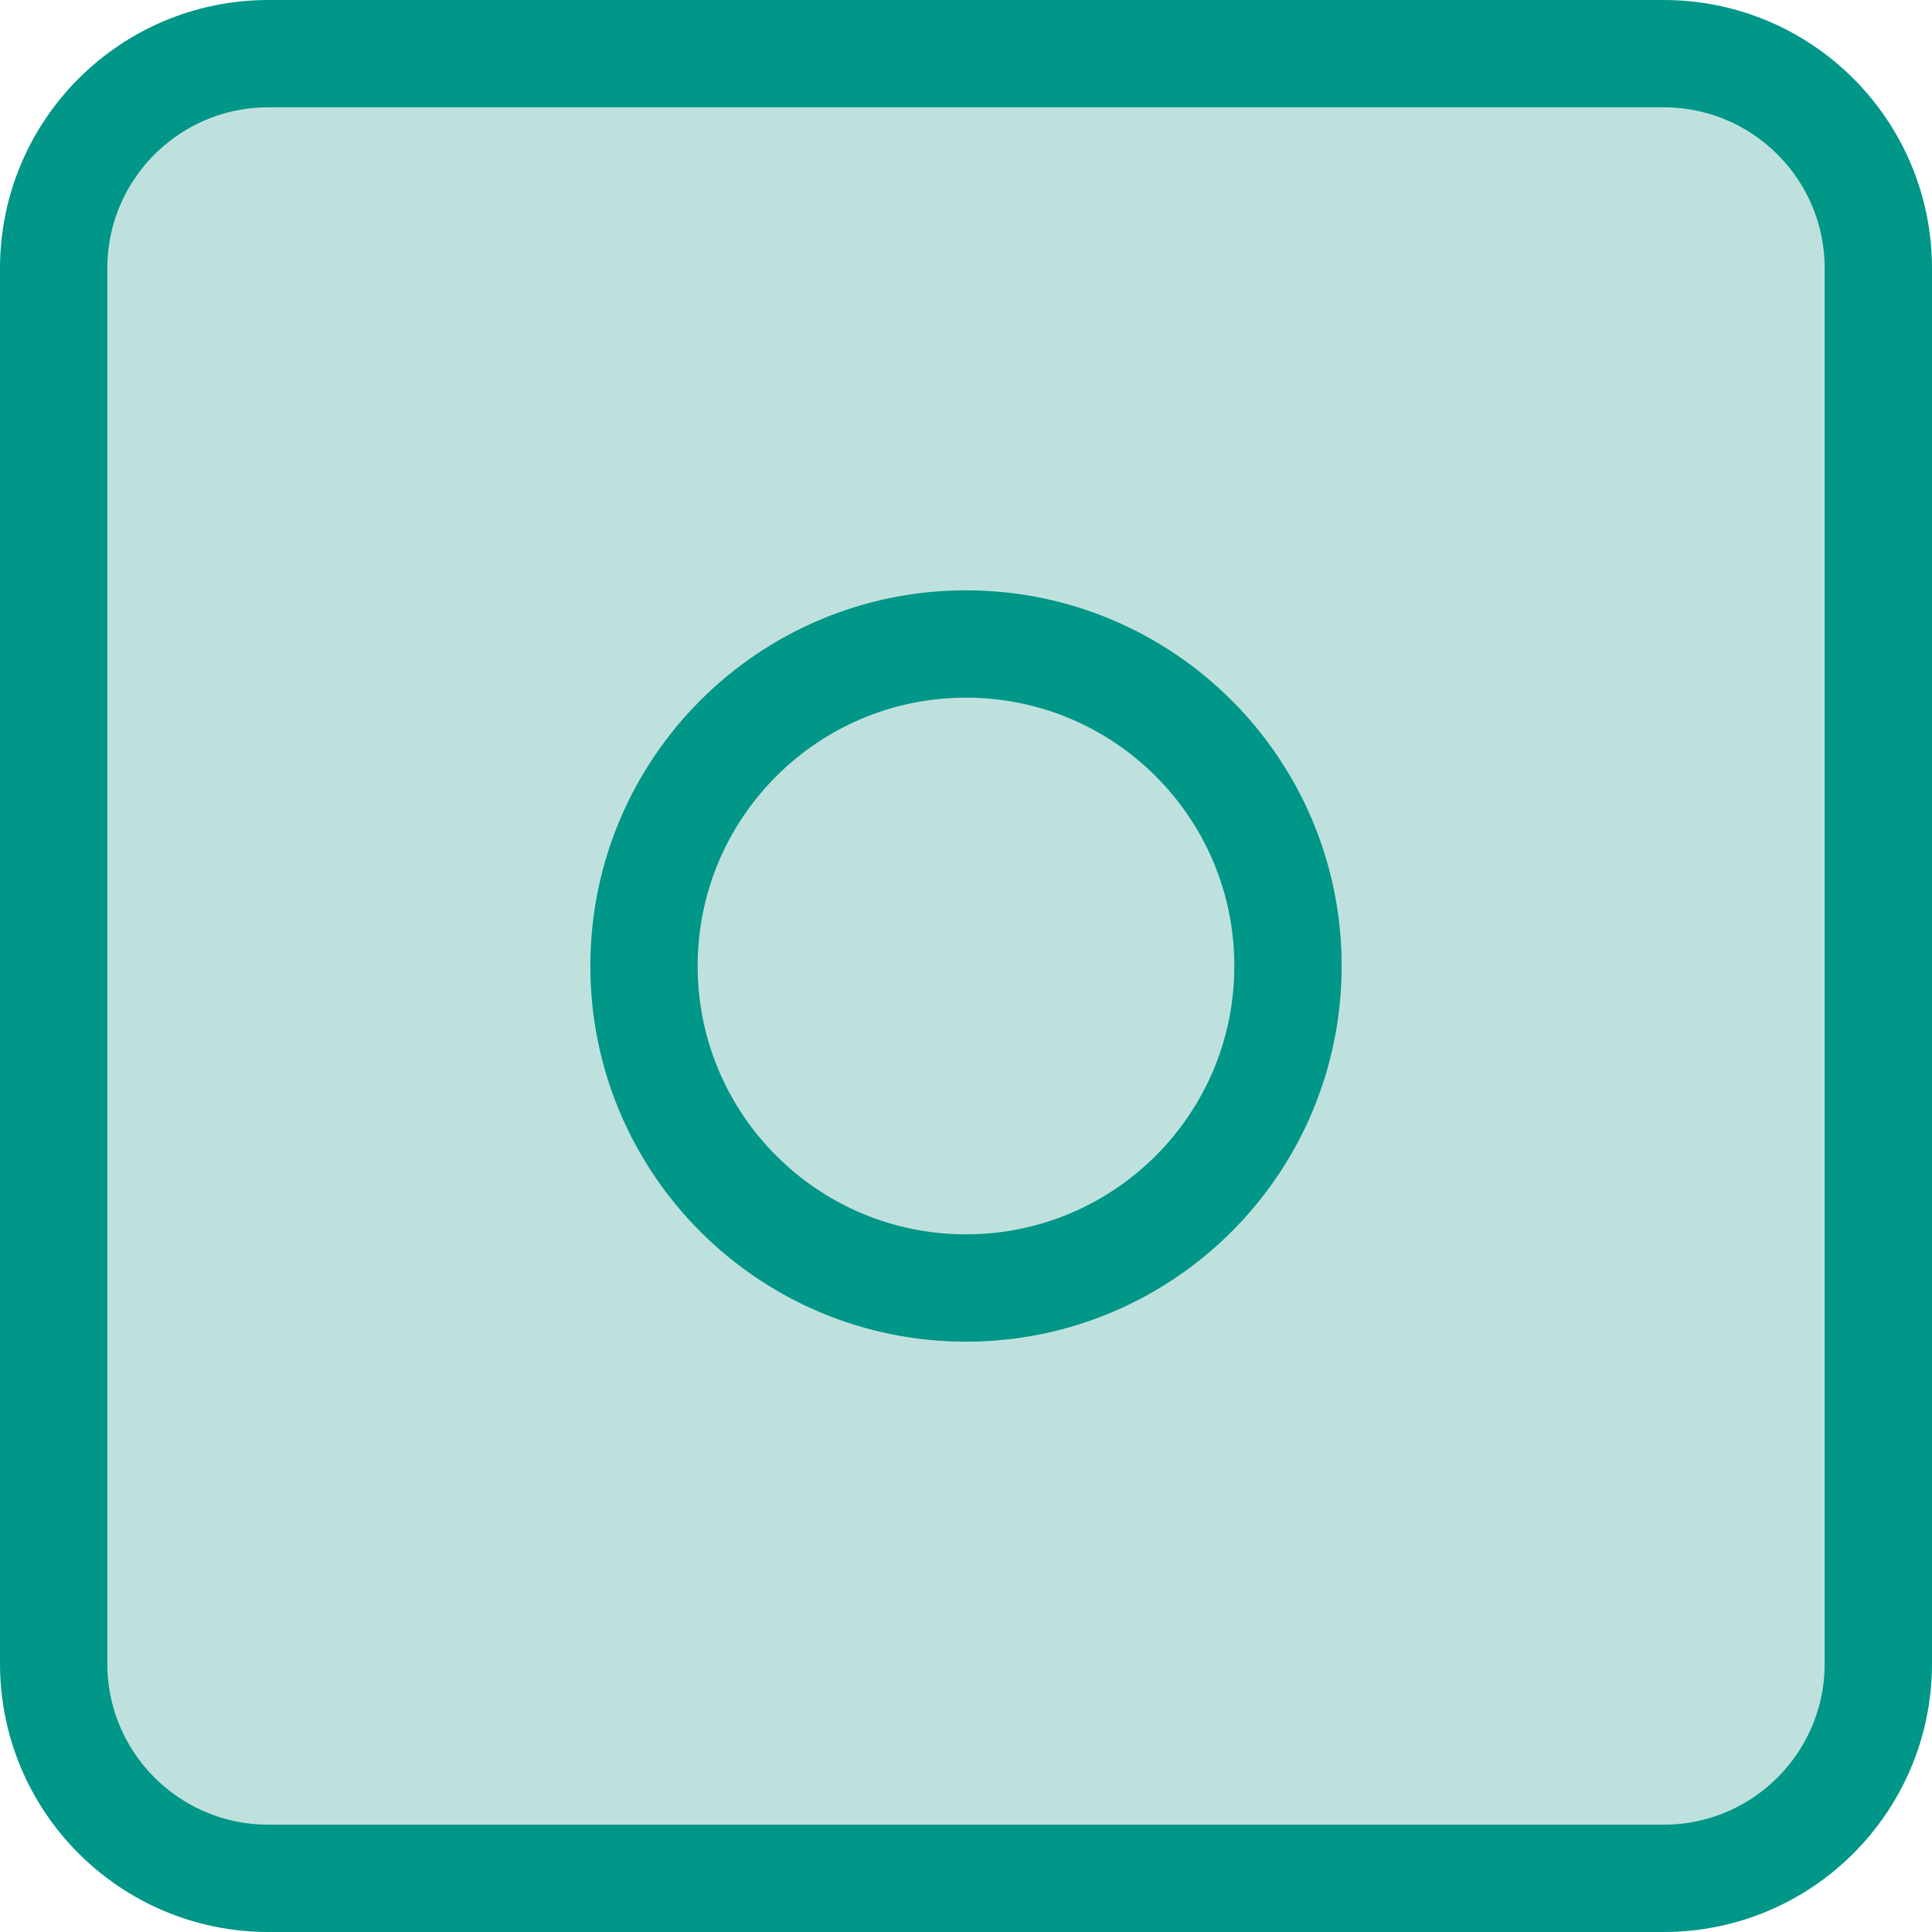
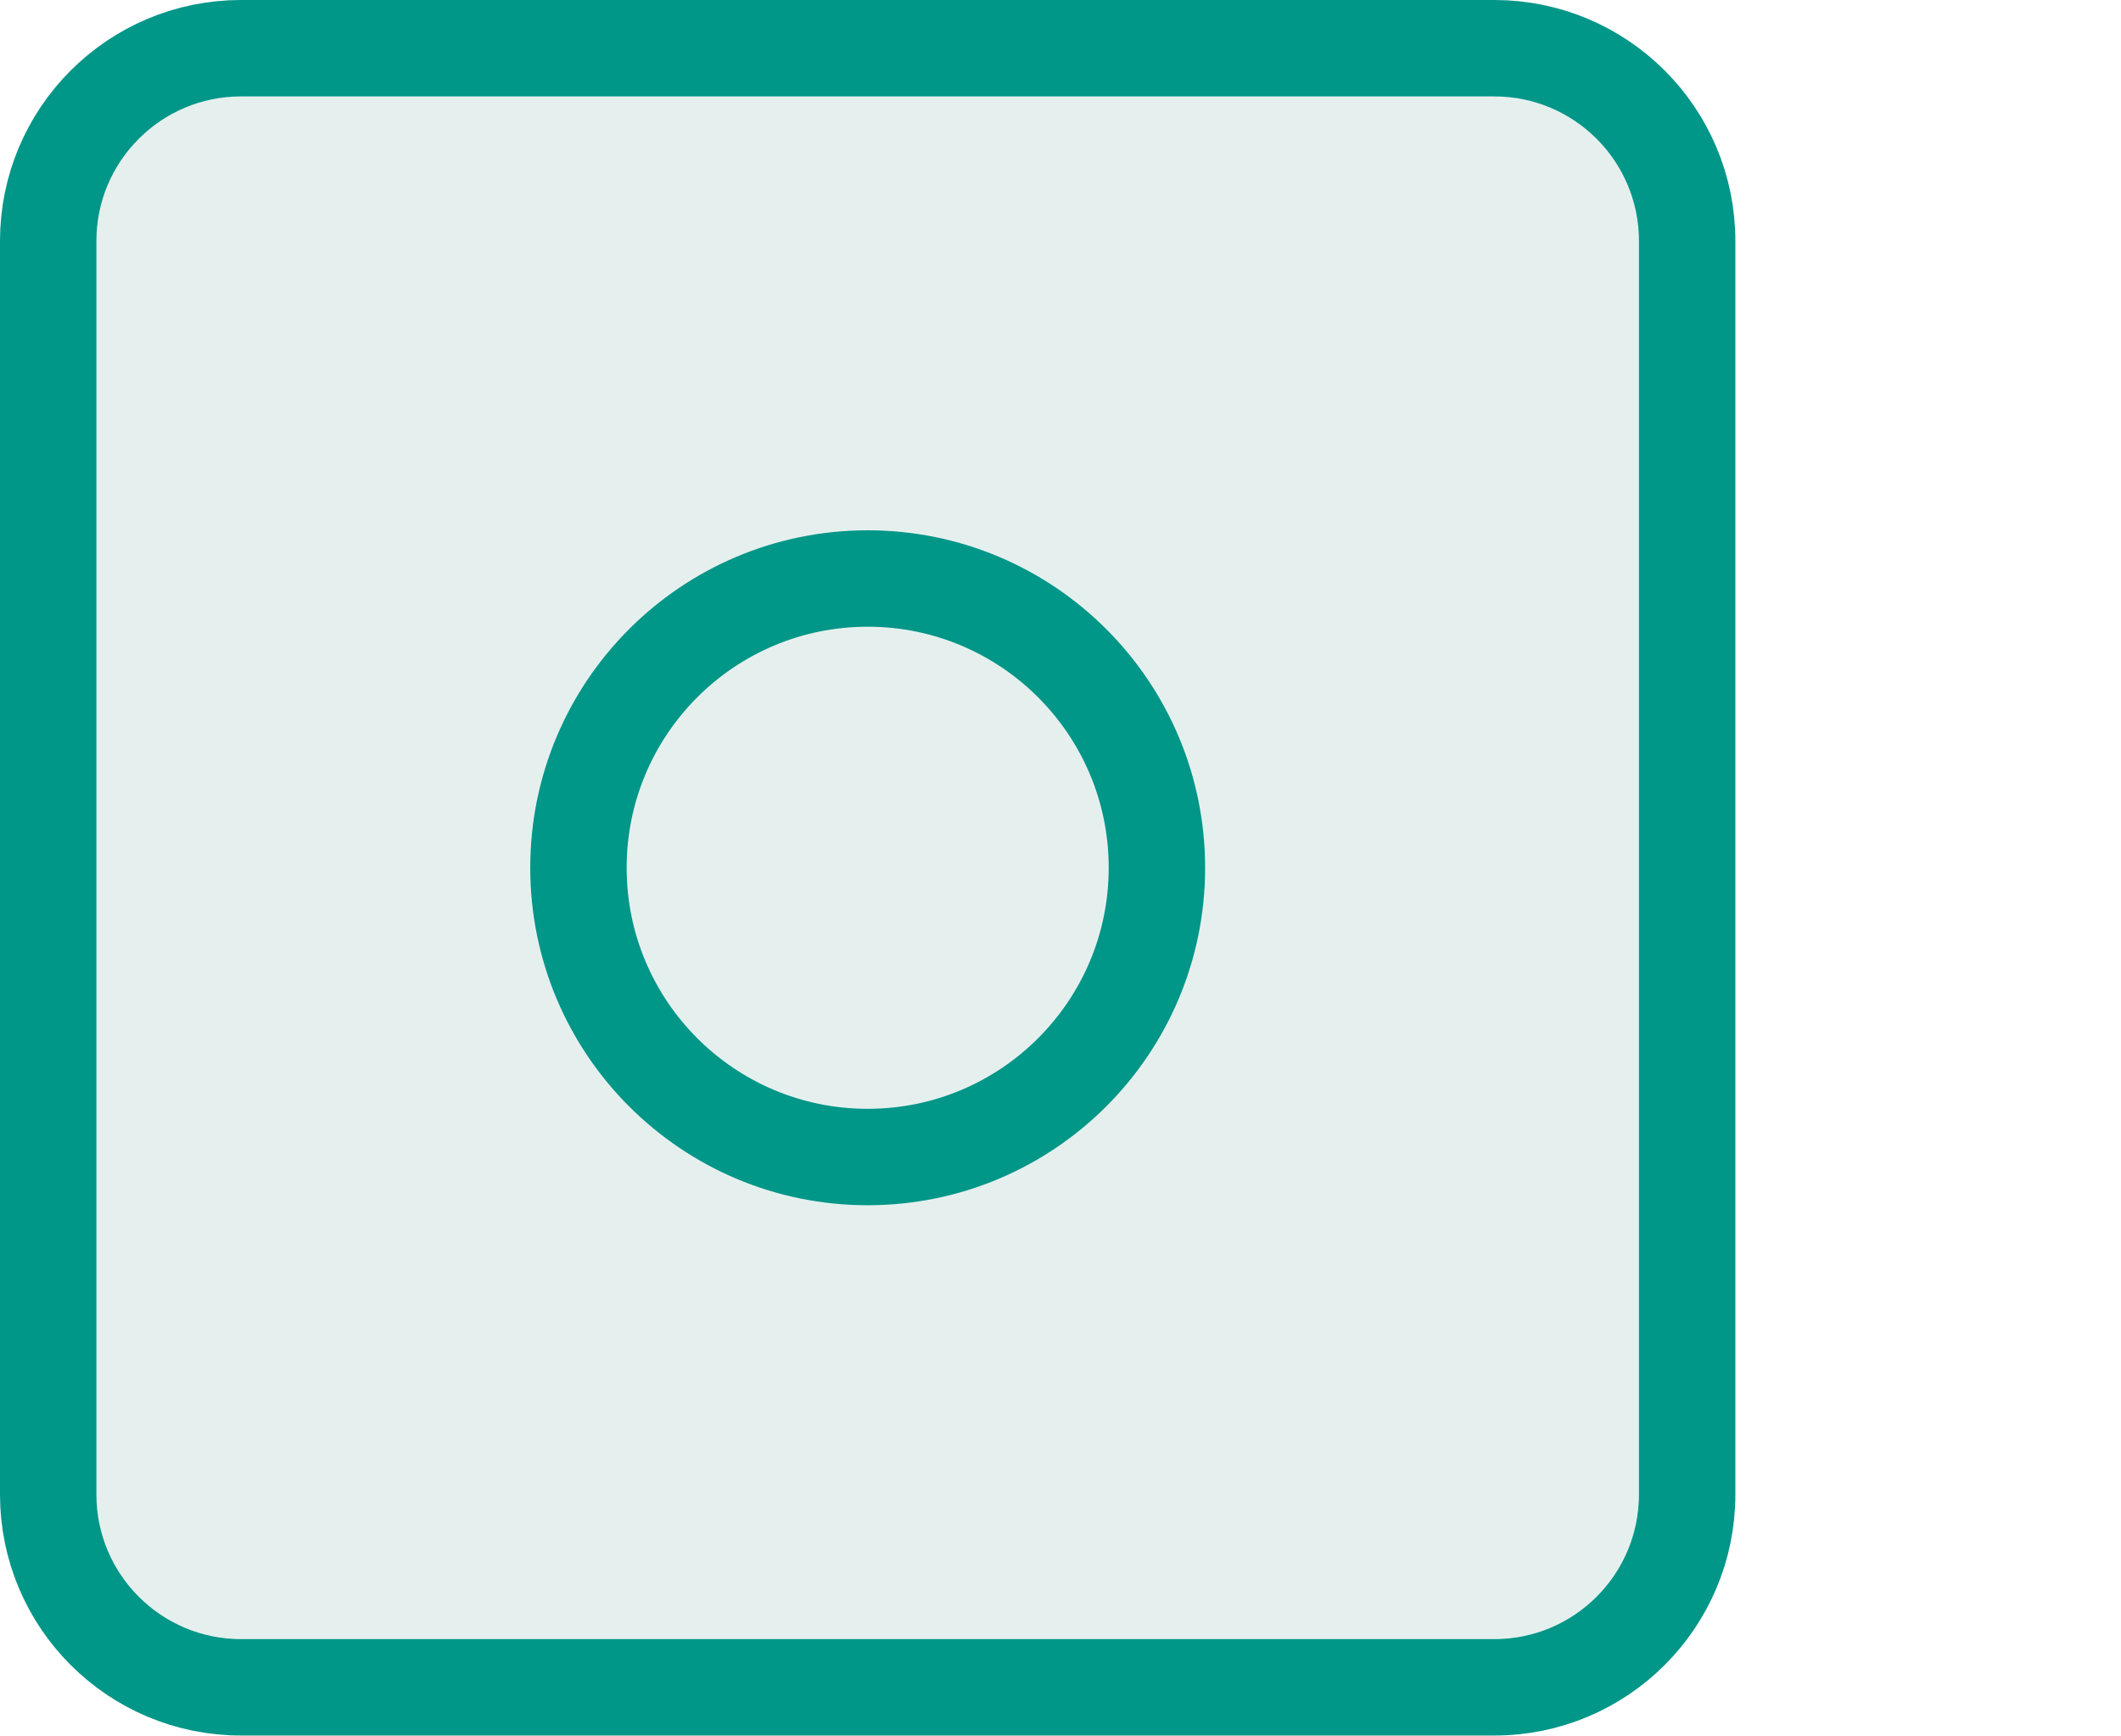
- <svg xmlns="http://www.w3.org/2000/svg" id="a" width="18" height="18" viewBox="0 0 18 18">
-   <rect x=".5" y=".5" width="17" height="17" rx="2" ry="2" style="fill:#BFE1DE; stroke:#009688;" />
+ <svg xmlns="http://www.w3.org/2000/svg" id="a" width="22" height="18" viewBox="0 0 22 18">
+   <rect x=".5" y=".5" width="17" height="17" rx="2" ry="2" style="fill:#E5F0EE; stroke:#009688;" />
  <circle cx="9" cy="9" r="3" style="fill:none; stroke:#009688; stroke-linecap:round; stroke-linejoin:round;" />
</svg>
